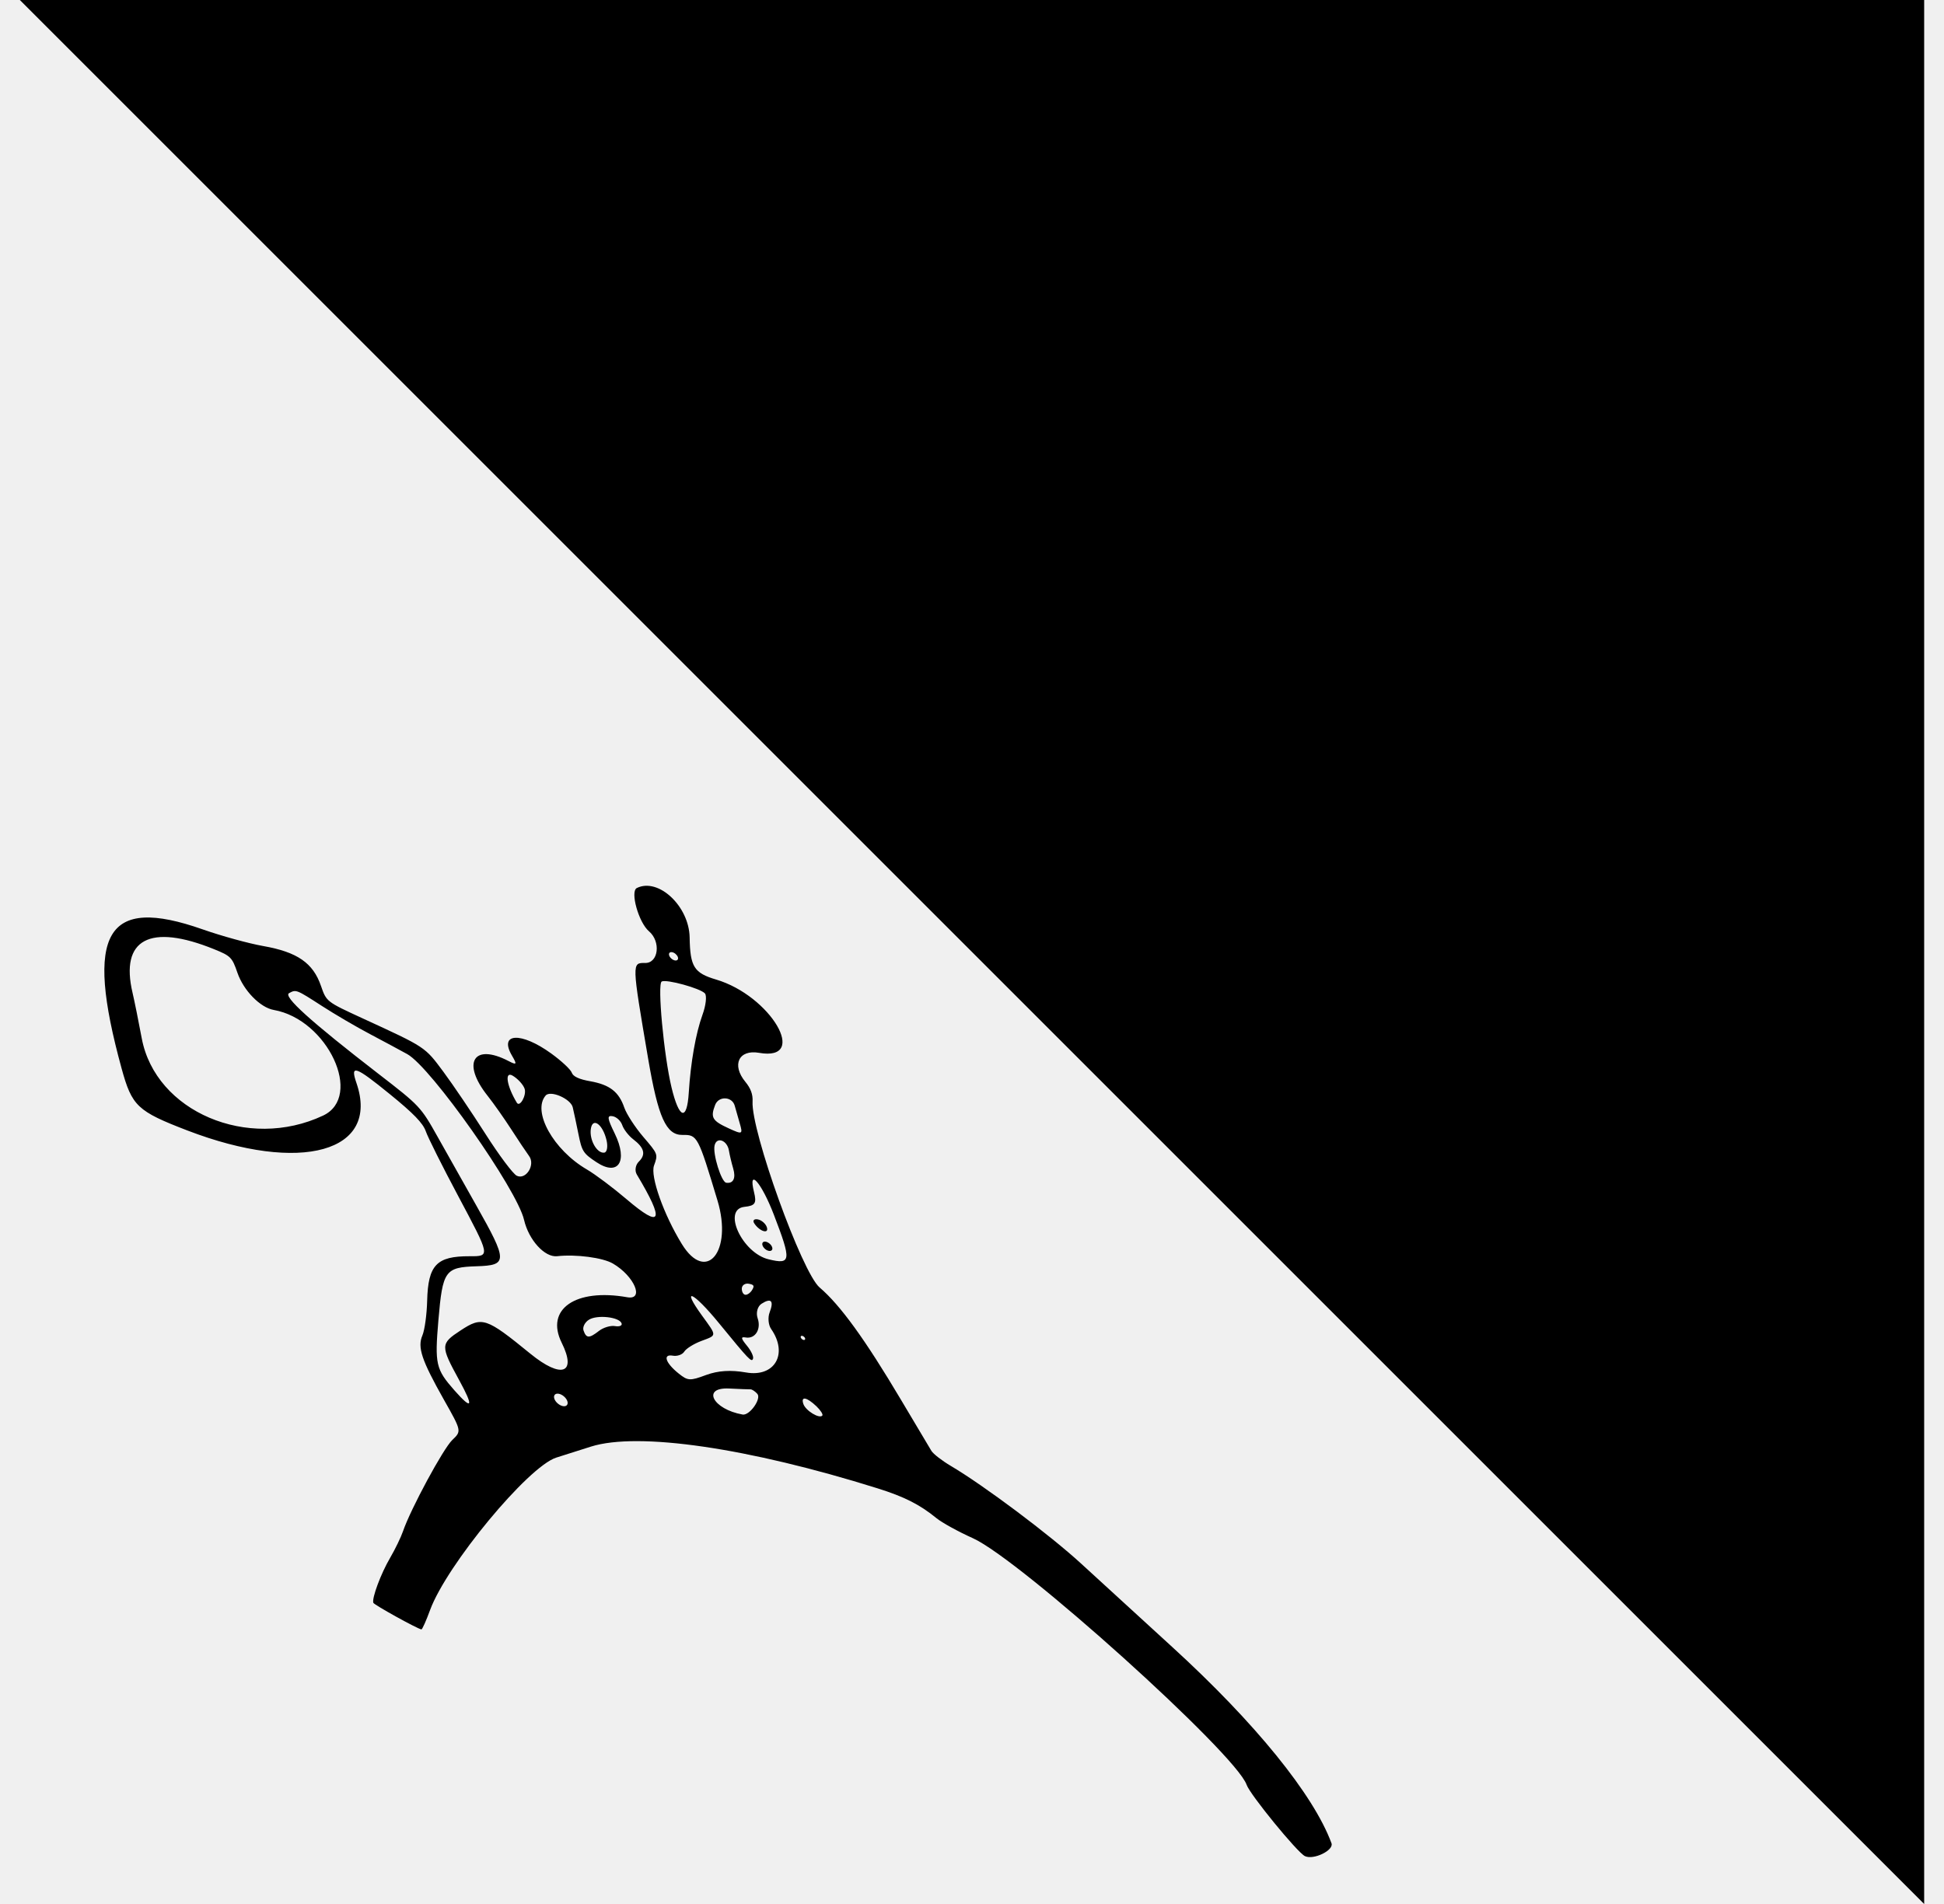
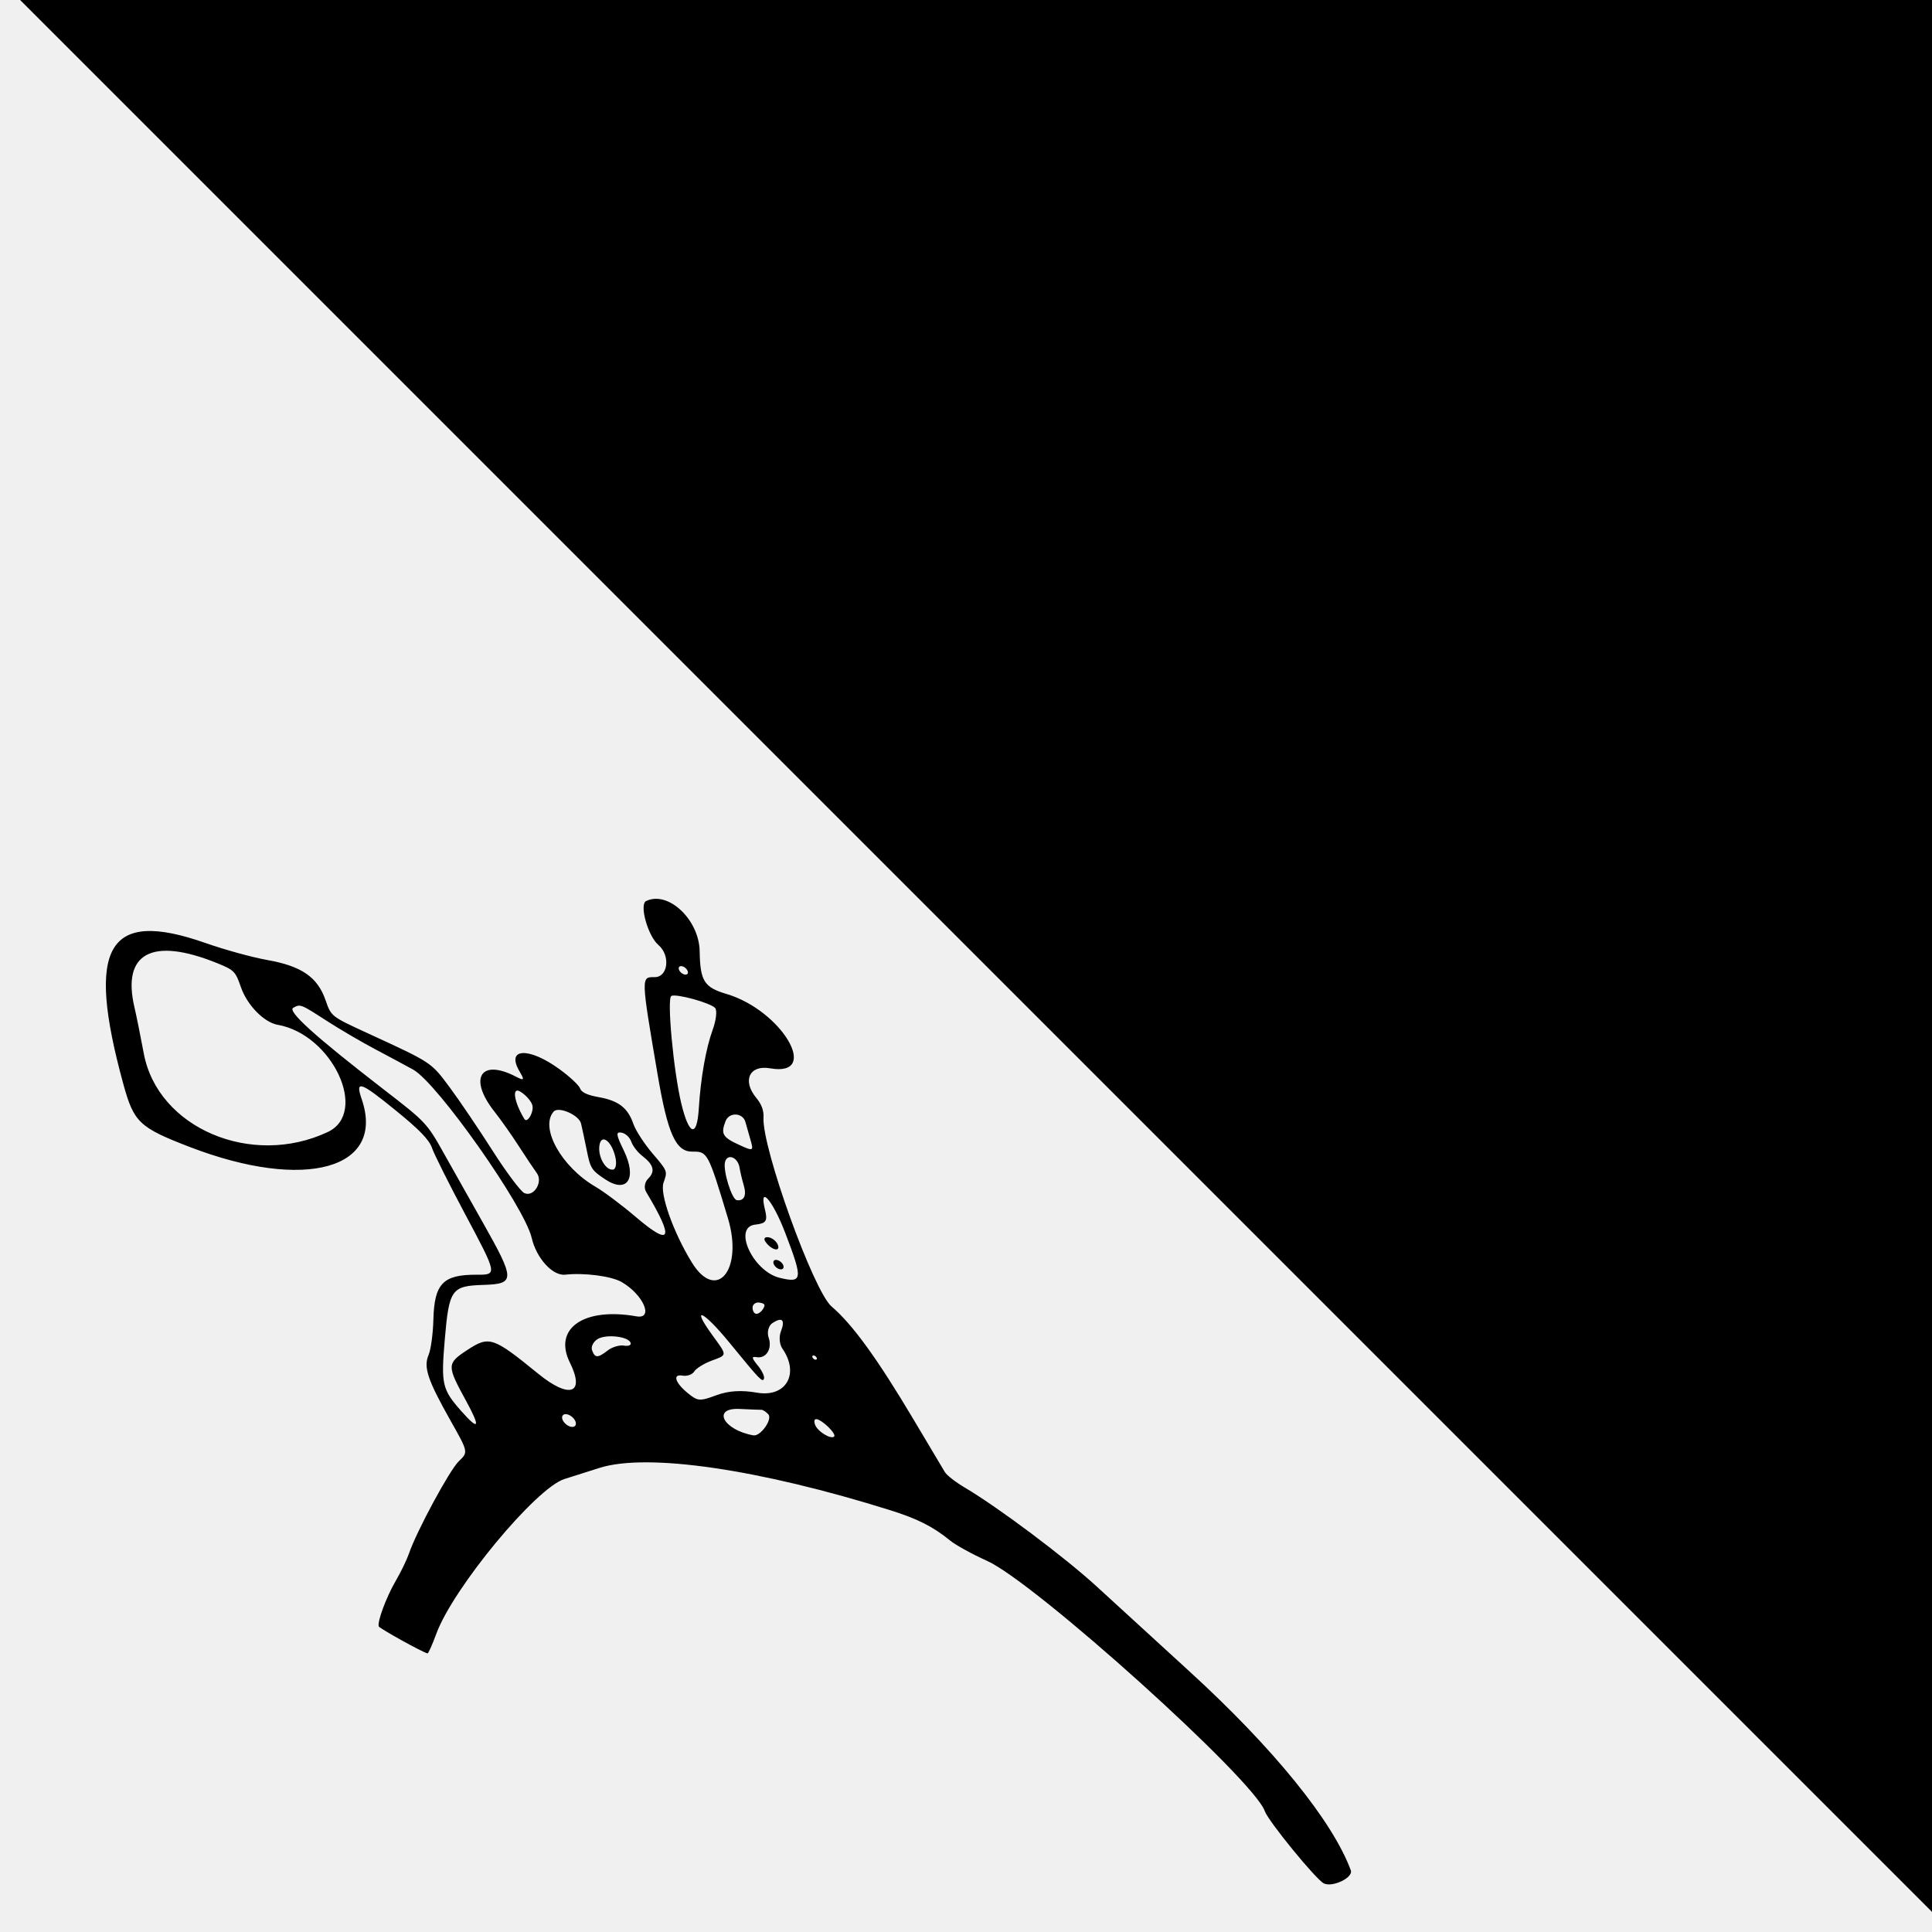
- <svg xmlns="http://www.w3.org/2000/svg" width="49" height="48" viewBox="0 0 49 48" fill="none">
+ <svg xmlns="http://www.w3.org/2000/svg" width="48" height="48" viewBox="0 0 48 48" fill="none">
  <g clip-path="url(#clip0_2587_760)">
    <path d="M48.5 48L0.5 0H48.5V48Z" fill="black" />
    <path fill-rule="evenodd" clip-rule="evenodd" d="M16.052 22.387C15.878 22.472 16.097 23.256 16.358 23.478C16.663 23.738 16.598 24.281 16.262 24.277C15.924 24.273 15.924 24.259 16.337 26.69C16.59 28.174 16.79 28.618 17.205 28.612C17.578 28.606 17.595 28.639 18.086 30.269C18.471 31.55 17.801 32.363 17.186 31.362C16.729 30.619 16.387 29.654 16.485 29.384C16.588 29.097 16.588 29.097 16.213 28.659C16.007 28.418 15.793 28.087 15.736 27.924C15.599 27.524 15.367 27.345 14.874 27.258C14.595 27.209 14.445 27.139 14.411 27.041C14.384 26.962 14.151 26.745 13.894 26.559C13.131 26.006 12.566 26.038 12.906 26.615C13.037 26.838 13.025 26.856 12.82 26.75C11.935 26.289 11.63 26.793 12.29 27.625C12.443 27.818 12.711 28.199 12.887 28.472C13.063 28.745 13.265 29.047 13.336 29.144C13.5 29.365 13.258 29.753 13.026 29.641C12.932 29.596 12.577 29.121 12.236 28.586C11.894 28.05 11.418 27.346 11.177 27.021C10.705 26.386 10.738 26.408 9.138 25.672C8.228 25.253 8.228 25.253 8.09 24.854C7.891 24.276 7.493 24.001 6.635 23.85C6.268 23.785 5.581 23.596 5.109 23.43C2.668 22.571 2.124 23.505 3.065 26.936C3.326 27.887 3.462 28.015 4.724 28.5C7.588 29.599 9.583 29.04 8.985 27.304C8.821 26.828 8.949 26.87 9.825 27.583C10.422 28.068 10.661 28.315 10.732 28.519C10.784 28.672 11.152 29.407 11.55 30.154C12.362 31.679 12.361 31.672 11.838 31.67C11.004 31.667 10.79 31.891 10.767 32.792C10.758 33.14 10.704 33.533 10.647 33.666C10.518 33.967 10.626 34.288 11.19 35.289C11.636 36.078 11.636 36.078 11.4 36.303C11.171 36.522 10.351 38.041 10.159 38.601C10.107 38.753 9.96 39.057 9.832 39.276C9.6 39.672 9.37 40.29 9.41 40.407C9.428 40.458 10.511 41.059 10.622 41.078C10.642 41.082 10.741 40.861 10.841 40.588C11.258 39.454 13.308 36.976 14.02 36.747C14.275 36.665 14.67 36.539 14.899 36.468C16.089 36.095 18.858 36.499 22.118 37.521C22.792 37.732 23.186 37.931 23.605 38.274C23.742 38.386 24.155 38.614 24.523 38.779C25.721 39.32 31.153 44.214 31.422 44.995C31.507 45.242 32.698 46.7 32.891 46.793C33.108 46.898 33.626 46.647 33.561 46.469C33.112 45.248 31.635 43.428 29.549 41.523C28.74 40.784 27.708 39.84 27.256 39.424C26.466 38.698 24.809 37.455 23.966 36.956C23.744 36.825 23.524 36.654 23.477 36.577C23.43 36.499 23.085 35.92 22.71 35.289C21.805 33.765 21.18 32.902 20.659 32.458C20.213 32.078 18.929 28.514 18.969 27.769C18.979 27.59 18.923 27.438 18.787 27.273C18.435 26.846 18.621 26.452 19.133 26.542C20.404 26.766 19.427 25.102 18.048 24.694C17.494 24.53 17.395 24.372 17.383 23.633C17.369 22.845 16.596 22.12 16.052 22.387ZM17.086 24.128C17.105 24.185 17.073 24.223 17.013 24.213C16.953 24.202 16.888 24.147 16.868 24.09C16.848 24.032 16.881 23.994 16.941 24.005C17.001 24.015 17.066 24.071 17.086 24.128ZM17.768 25.044C17.82 25.104 17.793 25.347 17.706 25.585C17.537 26.052 17.409 26.78 17.361 27.546C17.316 28.274 17.118 28.214 16.926 27.413C16.732 26.605 16.565 24.804 16.679 24.744C16.8 24.681 17.654 24.916 17.768 25.044ZM5.397 23.93C5.815 24.099 5.851 24.135 5.984 24.522C6.138 24.97 6.558 25.401 6.9 25.461C8.258 25.701 9.166 27.643 8.144 28.124C6.248 29.017 3.921 28.025 3.573 26.177C3.492 25.742 3.387 25.225 3.341 25.029C3.023 23.677 3.777 23.273 5.397 23.93ZM8.118 25.363C8.439 25.571 8.983 25.889 9.326 26.07C9.67 26.252 10.093 26.479 10.266 26.575C10.866 26.907 13.031 29.98 13.209 30.753C13.327 31.261 13.73 31.704 14.043 31.669C14.515 31.616 15.195 31.705 15.45 31.855C15.989 32.17 16.249 32.781 15.811 32.704C14.505 32.473 13.738 33.005 14.158 33.851C14.544 34.629 14.151 34.766 13.368 34.127C12.248 33.214 12.155 33.183 11.609 33.541C11.099 33.876 11.098 33.923 11.574 34.794C11.947 35.476 11.906 35.563 11.454 35.051C10.985 34.519 10.956 34.391 11.05 33.284C11.157 32.032 11.216 31.948 12.011 31.923C12.802 31.898 12.801 31.8 12 30.381C11.709 29.866 11.275 29.095 11.035 28.667C10.605 27.9 10.585 27.879 9.532 27.066C7.827 25.748 7.132 25.121 7.286 25.038C7.464 24.941 7.464 24.941 8.118 25.363ZM18.52 27.878C18.538 27.948 18.594 28.142 18.643 28.309C18.728 28.6 18.717 28.606 18.368 28.446C17.951 28.255 17.903 28.173 18.026 27.855C18.115 27.624 18.457 27.64 18.52 27.878ZM13.223 27.447C13.278 27.608 13.103 27.925 13.027 27.8C12.771 27.376 12.712 26.995 12.922 27.118C13.051 27.194 13.187 27.342 13.223 27.447ZM14.436 27.914C14.463 28.027 14.528 28.331 14.58 28.59C14.667 29.026 14.7 29.078 15.037 29.301C15.587 29.664 15.835 29.275 15.496 28.579C15.305 28.189 15.296 28.115 15.442 28.14C15.541 28.158 15.647 28.256 15.685 28.367C15.722 28.474 15.846 28.634 15.96 28.721C16.242 28.936 16.285 29.105 16.102 29.285C16.017 29.368 15.994 29.514 16.051 29.609C16.762 30.796 16.681 30.99 15.791 30.231C15.453 29.943 15.004 29.606 14.793 29.483C13.948 28.991 13.407 28.018 13.754 27.618C13.875 27.479 14.383 27.7 14.436 27.914ZM18.374 29.01C18.391 29.115 18.439 29.317 18.481 29.459C18.553 29.703 18.483 29.845 18.304 29.817C18.181 29.798 17.961 29.088 18.012 28.875C18.066 28.647 18.332 28.746 18.374 29.01ZM15.29 28.754C15.325 28.911 15.3 29.047 15.233 29.058C15.05 29.086 14.852 28.741 14.892 28.462C14.936 28.153 15.197 28.344 15.29 28.754ZM19.506 30.624C19.953 31.789 19.942 31.885 19.374 31.748C18.706 31.588 18.197 30.486 18.764 30.425C19.036 30.396 19.075 30.336 19.006 30.055C18.848 29.419 19.195 29.813 19.506 30.624ZM19.012 30.842C19.146 31.047 19.391 31.12 19.328 30.936C19.297 30.846 19.194 30.758 19.099 30.741C19.004 30.724 18.965 30.77 19.012 30.842ZM19.217 31.34C19.201 31.388 19.243 31.463 19.311 31.507C19.379 31.55 19.448 31.546 19.465 31.498C19.481 31.45 19.439 31.375 19.37 31.332C19.302 31.288 19.233 31.292 19.217 31.34ZM18.955 32.525C18.91 32.597 18.832 32.65 18.782 32.641C18.731 32.632 18.694 32.559 18.698 32.479C18.703 32.4 18.781 32.347 18.872 32.363C19.006 32.387 19.022 32.417 18.955 32.525ZM19.4 33.083C19.35 33.212 19.366 33.402 19.437 33.504C19.873 34.131 19.528 34.728 18.803 34.6C18.42 34.533 18.099 34.553 17.798 34.664C17.389 34.816 17.338 34.813 17.103 34.624C16.773 34.359 16.699 34.131 16.958 34.177C17.07 34.197 17.201 34.151 17.248 34.074C17.295 33.998 17.489 33.877 17.678 33.806C18.076 33.657 18.076 33.692 17.693 33.164C17.152 32.418 17.472 32.562 18.122 33.357C18.886 34.291 18.946 34.354 18.981 34.251C19 34.197 18.929 34.048 18.824 33.922C18.674 33.739 18.668 33.696 18.794 33.718C19.035 33.761 19.192 33.51 19.097 33.233C19.05 33.097 19.094 32.933 19.195 32.868C19.437 32.713 19.512 32.792 19.4 33.083ZM20.293 33.738C20.302 33.767 20.286 33.786 20.256 33.781C20.226 33.775 20.194 33.748 20.184 33.719C20.174 33.69 20.19 33.671 20.22 33.677C20.25 33.682 20.283 33.71 20.293 33.738ZM15.668 33.363C15.688 33.42 15.613 33.451 15.501 33.431C15.39 33.412 15.206 33.467 15.094 33.555C14.85 33.745 14.777 33.742 14.708 33.541C14.68 33.459 14.74 33.337 14.842 33.272C15.05 33.139 15.613 33.201 15.668 33.363ZM19.089 35.139C19.199 35.262 18.894 35.692 18.718 35.661C17.966 35.528 17.677 34.969 18.38 35.005C18.637 35.018 18.878 35.027 18.917 35.026C18.955 35.025 19.032 35.075 19.089 35.139ZM20.579 35.453C20.684 35.554 20.751 35.659 20.727 35.687C20.653 35.774 20.308 35.564 20.25 35.396C20.18 35.192 20.332 35.219 20.579 35.453ZM14.3 35.322C14.329 35.408 14.28 35.465 14.19 35.449C14.101 35.433 14.003 35.35 13.973 35.264C13.944 35.178 13.993 35.121 14.083 35.137C14.172 35.153 14.27 35.236 14.3 35.322Z" fill="black" />
  </g>
  <defs>
    <clipPath id="clip0_2587_760">
      <rect width="48" height="48" fill="white" transform="translate(0.5)" />
    </clipPath>
  </defs>
</svg>
